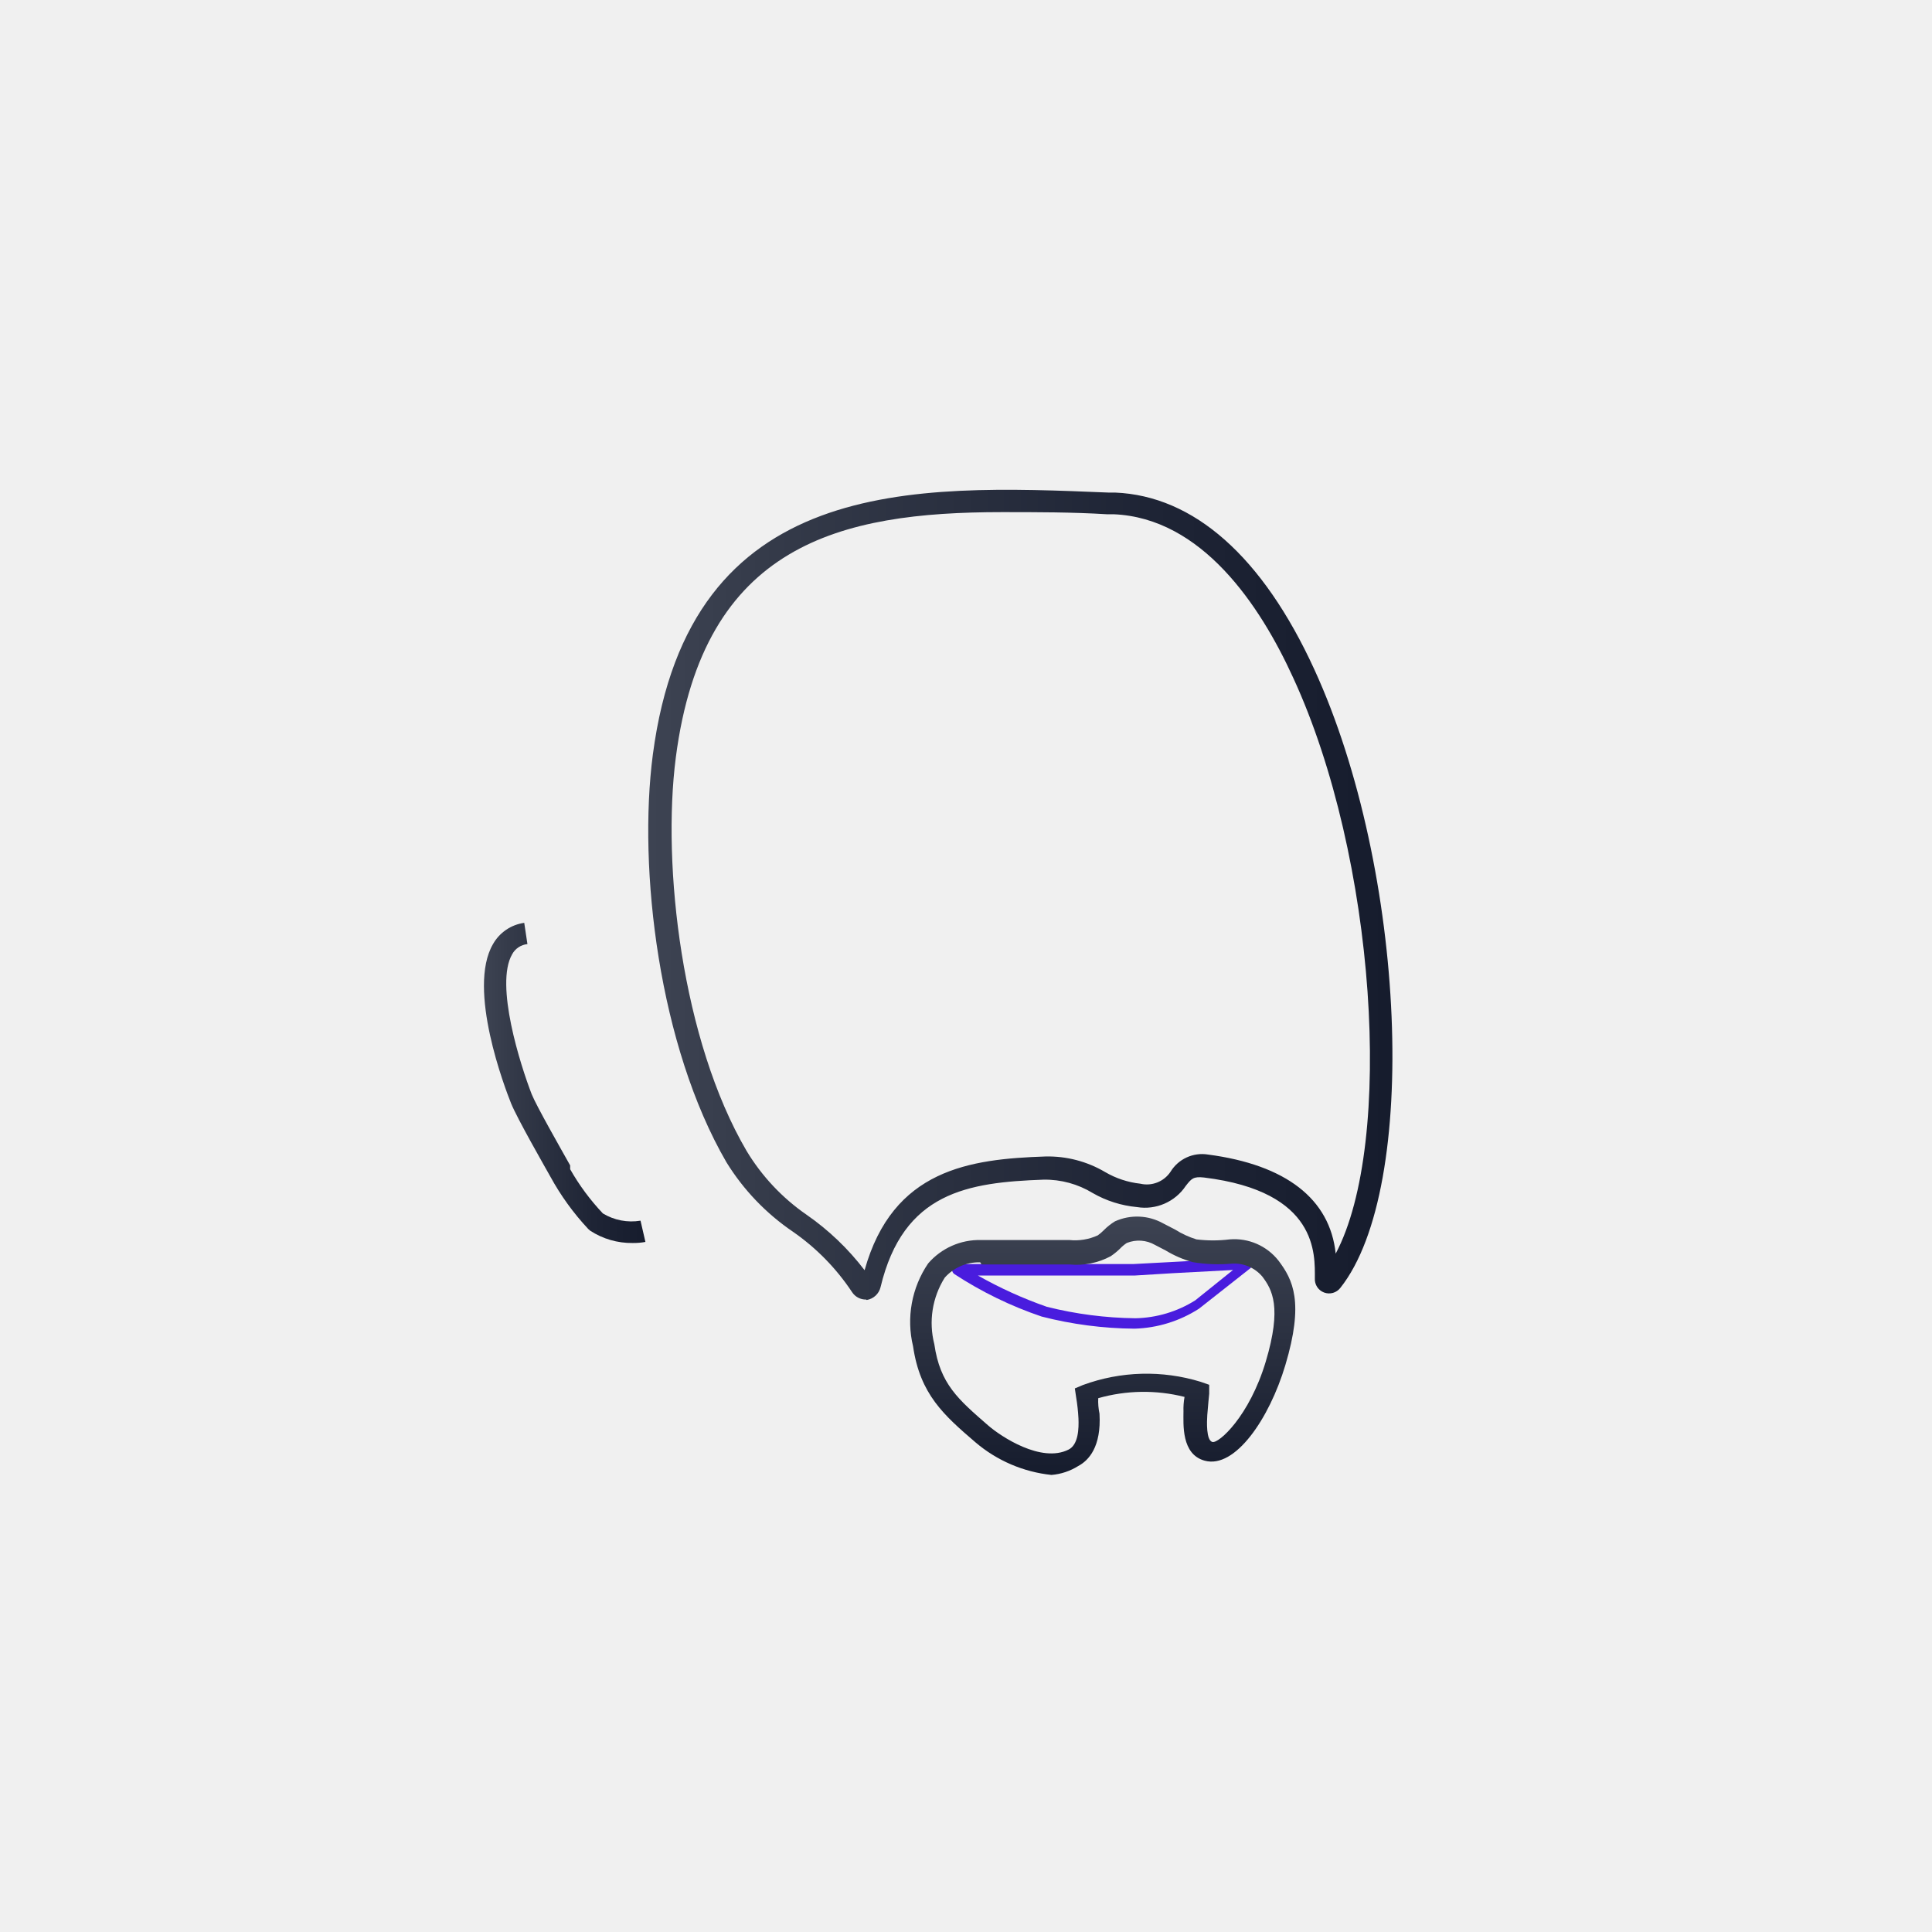
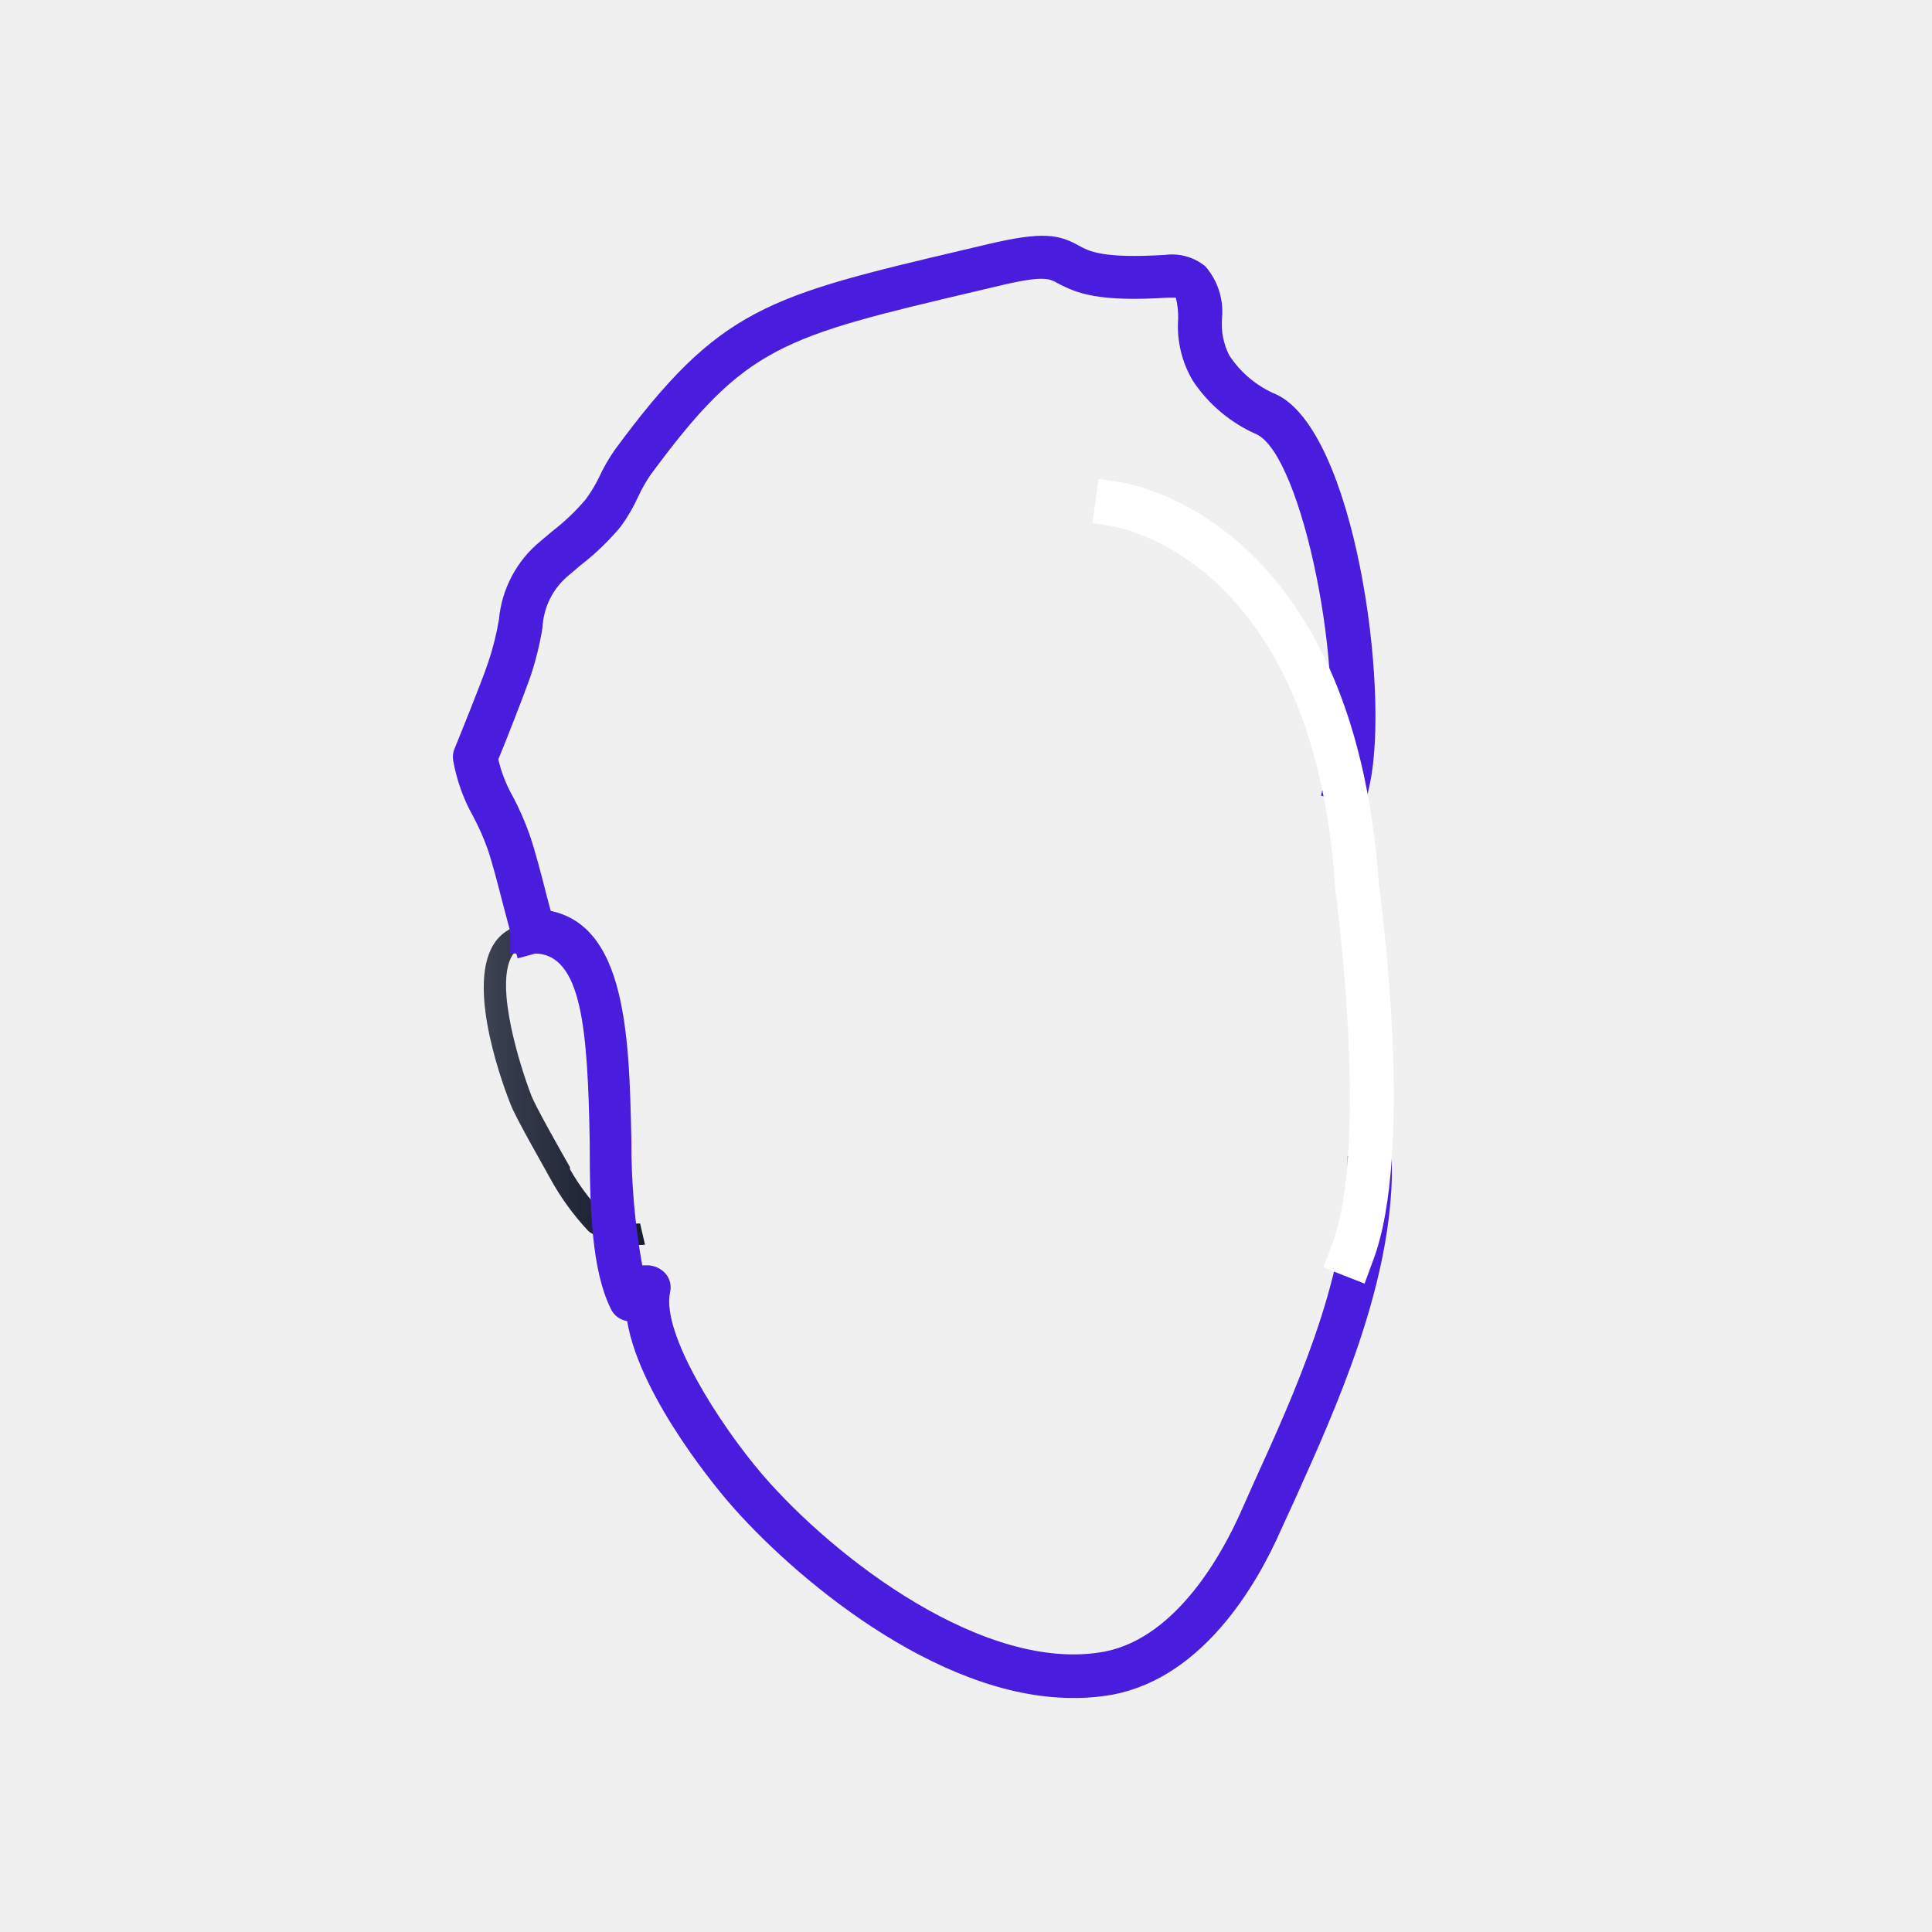
- <svg xmlns="http://www.w3.org/2000/svg" xmlns:xlink="http://www.w3.org/1999/xlink" id="Livello_1" data-name="Livello 1" viewBox="0 0 90.88 90.88">
+ <svg xmlns="http://www.w3.org/2000/svg" id="Livello_1" data-name="Livello 1" viewBox="0 0 90.88 90.88">
  <defs>
-     <style>.cls-1{fill:#491cde;}.cls-2{fill:url(#Sfumatura_senza_nome_10);}.cls-3{fill:url(#Sfumatura_senza_nome_10-2);}.cls-4{fill:url(#Sfumatura_senza_nome_15);}</style>
+     <style>.cls-1{fill:url(#Sfumatura_senza_nome_10);}.cls-2{fill:#491cde;}.cls-3{fill:#fff;}</style>
    <linearGradient id="Sfumatura_senza_nome_10" x1="22.78" y1="-955.22" x2="30.41" y2="-955.22" gradientTransform="matrix(1, 0, 0, -1, 0, -904.27)" gradientUnits="userSpaceOnUse">
      <stop offset="0" stop-color="#3d4352" />
      <stop offset="0.17" stop-color="#343a49" />
      <stop offset="0.67" stop-color="#1e2435" />
      <stop offset="1" stop-color="#161c2d" />
    </linearGradient>
-     <linearGradient id="Sfumatura_senza_nome_10-2" x1="30.55" y1="-946.35" x2="65.55" y2="-946.35" xlink:href="#Sfumatura_senza_nome_10" />
-     <linearGradient id="Sfumatura_senza_nome_15" x1="3.75" y1="-973.62" x2="3.75" y2="-961.51" gradientTransform="matrix(1.07, 0, 0, -1, 47.88, -904.25)" gradientUnits="userSpaceOnUse">
-       <stop offset="0" stop-color="#161c2d" />
-       <stop offset="1" stop-color="#3d4352" />
-     </linearGradient>
  </defs>
-   <path class="cls-1" d="M53.37,62.5A18.11,18.11,0,0,1,49,61.93a18.07,18.07,0,0,1-4.11-2,.26.26,0,0,1,.16-.47h8.26L55,59.37c1.34-.07,3-.17,3.64-.17a.26.26,0,0,1,.16.47l-2.4,1.89A5.92,5.92,0,0,1,53.37,62.5ZM46,60a19.86,19.86,0,0,0,3.24,1.47,17.93,17.93,0,0,0,4.17.54,5.5,5.5,0,0,0,2.81-.84L58,59.74l-2.83.15L53.38,60Z" />
-   <path class="cls-2" d="M29.76,58.47a3.57,3.57,0,0,1-2-.58l-.09-.08a12.08,12.08,0,0,1-1.78-2.46c-.24-.43-1.57-2.75-1.85-3.45s-2.08-5.38-.85-7.49a2,2,0,0,1,1.47-1l.15,1a.92.92,0,0,0-.72.48c-.82,1.42.39,5.21.92,6.58.22.55,1.39,2.6,1.81,3.35V55a10.7,10.7,0,0,0,1.54,2.08,2.6,2.6,0,0,0,1.77.34l.23,1A3.12,3.12,0,0,1,29.76,58.47Z" />
-   <path class="cls-3" d="M40.74,61.13a.77.77,0,0,1-.66-.35,10.54,10.54,0,0,0-2.78-2.84,10.8,10.8,0,0,1-3.13-3.27C31,49.21,30,40.89,30.71,35.49c1.73-13.13,12.22-12.7,21.43-12.32h.31c3.7.15,6.94,3,9.38,8.33,4.32,9.43,4.95,24.38,1.22,29.08a.67.67,0,0,1-1.2-.45c0-1.11.17-4.08-5.21-4.74h0c-.51-.06-.6.06-.86.39a2.31,2.31,0,0,1-2.3,1,5.13,5.13,0,0,1-2.08-.66,4.3,4.3,0,0,0-2.31-.63c-3.56.13-6.6.58-7.67,5.06a.8.8,0,0,1-.65.6Zm22.18-1ZM47.14,24.09c-7.64,0-14.05,1.51-15.35,11.54-.66,5.1.29,13.32,3.33,18.51a9.79,9.79,0,0,0,2.82,3,12.13,12.13,0,0,1,2.73,2.61C42,55,45.61,54.52,49.18,54.4a5.28,5.28,0,0,1,2.8.73,4.17,4.17,0,0,0,1.66.55,1.34,1.34,0,0,0,1.42-.56,1.74,1.74,0,0,1,1.77-.81h0c3.65.48,5.73,2.08,6,4.66,2.76-5.21,1.9-18.64-2-27.09-1.56-3.42-4.3-7.52-8.45-7.69h-.32C50.45,24.09,48.76,24.09,47.14,24.09Z" />
-   <path class="cls-4" d="M49.46,69.38a6.57,6.57,0,0,1-3.57-1.53c-1.49-1.28-2.61-2.26-2.94-4.52a4.89,4.89,0,0,1,.71-3.9,3.18,3.18,0,0,1,2.48-1.1H50.3a2.58,2.58,0,0,0,1.34-.22,2.15,2.15,0,0,0,.28-.24,2.69,2.69,0,0,1,.53-.42,2.52,2.52,0,0,1,2.27.1l.56.29a4.25,4.25,0,0,0,1,.46,6.34,6.34,0,0,0,1.56,0,2.64,2.64,0,0,1,2.3,1c.68.9,1.21,1.95.32,4.92-.75,2.51-2.36,4.88-3.79,4.49-1.11-.3-1-1.72-1-2.32a3.2,3.2,0,0,1,.05-.68,7.83,7.83,0,0,0-4.06.06,2.88,2.88,0,0,0,.06.73c.09,1.56-.51,2.2-1,2.46A2.8,2.8,0,0,1,49.46,69.38Zm-3.35-10a2.14,2.14,0,0,0-1.67.72,4,4,0,0,0-.49,3.13c.27,1.88,1.13,2.6,2.53,3.82.61.53,2.5,1.78,3.78,1.14.47-.23.49-1,.47-1.47a8.59,8.59,0,0,0-.11-1l-.06-.41.38-.16A8.68,8.68,0,0,1,56.48,65l.4.14v.42s-.07.7-.09,1-.06,1.19.24,1.27,1.74-1.21,2.51-3.78.3-3.39-.16-4a1.73,1.73,0,0,0-1.43-.61,7.29,7.29,0,0,1-1.85-.07,5.13,5.13,0,0,1-1.27-.55l-.5-.26A1.52,1.52,0,0,0,53,58.47a1.85,1.85,0,0,0-.32.27,3.18,3.18,0,0,1-.43.35,3.39,3.39,0,0,1-1.93.39H46.17Z" />
+   <path class="cls-1" d="M28.35,57.07A10.7,10.7,0,0,1,26.81,55v-.1c-.43-.75-1.59-2.8-1.81-3.35-.53-1.38-1.74-5.17-.92-6.58a.92.92,0,0,1,.72-.48l-.15-1a2,2,0,0,0-1.47,1c-1.23,2.11.57,6.79.85,7.49s1.61,3,1.85,3.45a12.09,12.09,0,0,0,1.78,2.46l.09.08a3.57,3.57,0,0,0,2,.58,3.13,3.13,0,0,0,.59,0l-.23-1A2.6,2.6,0,0,1,28.35,57.07Z" />
+   <path class="cls-2" d="M50.45,79.87c-6.46,0-13.25-5.81-16.16-9.19-.2-.23-4.17-4.83-4.79-8.54a1,1,0,0,1-.76-.56c-.92-1.84-1-4.78-1-7.9-.1-5.21-.35-8.82-2.61-8.83H24V42.76h1c4.48,0,4.59,5.78,4.7,10.88a32.39,32.39,0,0,0,.51,5.88h.27a1.17,1.17,0,0,1,.82.38,1,1,0,0,1,.22.89c-.42,1.93,2.35,6.25,4.34,8.57,3.4,3.95,10.5,9.38,16.1,8.33,3.45-.67,5.6-4.77,6.38-6.51L59,69.7c1.9-4.17,4.25-9.38,4.39-14.31v-1l2.08.06v1c-.16,5.3-2.6,10.74-4.57,15.11L60.24,72c-1.11,2.52-3.63,6.89-7.88,7.71A9.94,9.94,0,0,1,50.45,79.87Z" />
+   <path class="cls-2" d="M24.35,45.08l-.28-1c-.11-.42-.25-.93-.39-1.47-.24-.93-.51-2-.75-2.69a11,11,0,0,0-.68-1.53,8.33,8.33,0,0,1-.93-2.6,1,1,0,0,1,.06-.57s1.28-3.13,1.59-4.08a12.84,12.84,0,0,0,.5-2,5.39,5.39,0,0,1,1.95-3.68l.57-.48a10.16,10.16,0,0,0,1.56-1.49,6.25,6.25,0,0,0,.61-1,8.57,8.57,0,0,1,.76-1.33c4.93-6.7,7.17-7.23,16.6-9.45l.89-.21c2.68-.64,3.41-.46,4.35.06.47.26,1.11.61,4.05.43a2.47,2.47,0,0,1,1.89.54,3.24,3.24,0,0,1,.78,2.46,3.29,3.29,0,0,0,.34,1.72,4.9,4.9,0,0,0,2.23,1.85c3.66,1.74,5.34,13.79,4.39,18.3l-.22,1-2.08-.43.22-1c1-4.66-1.11-15-3.25-16a6.94,6.94,0,0,1-3-2.52A5,5,0,0,1,55.42,15a3.75,3.75,0,0,0-.11-1h-.35c-3.28.21-4.29-.19-5.21-.68-.4-.22-.68-.38-2.86.15l-.89.21c-9.25,2.18-10.92,2.57-15.4,8.66a7,7,0,0,0-.57,1,8,8,0,0,1-.83,1.43,11.86,11.86,0,0,1-1.88,1.81l-.54.46a3.38,3.38,0,0,0-1.26,2.48,14.76,14.76,0,0,1-.57,2.31c-.28.8-1.19,3.13-1.51,3.89a6.58,6.58,0,0,0,.68,1.74,12.86,12.86,0,0,1,.79,1.8c.27.78.54,1.83.8,2.85.14.52.26,1,.38,1.42l.28,1Z" />
+   <path class="cls-3" d="M64.19,60.38l-1.94-.76.38-1c1.83-4.7.19-16.67.18-16.81-1-15.55-10.3-17-10.42-17.05l-1-.15.29-2.08,1,.15c.45.06,11,1.76,12.18,18.91.06.44,1.73,12.58-.3,17.78Z" />
</svg>
